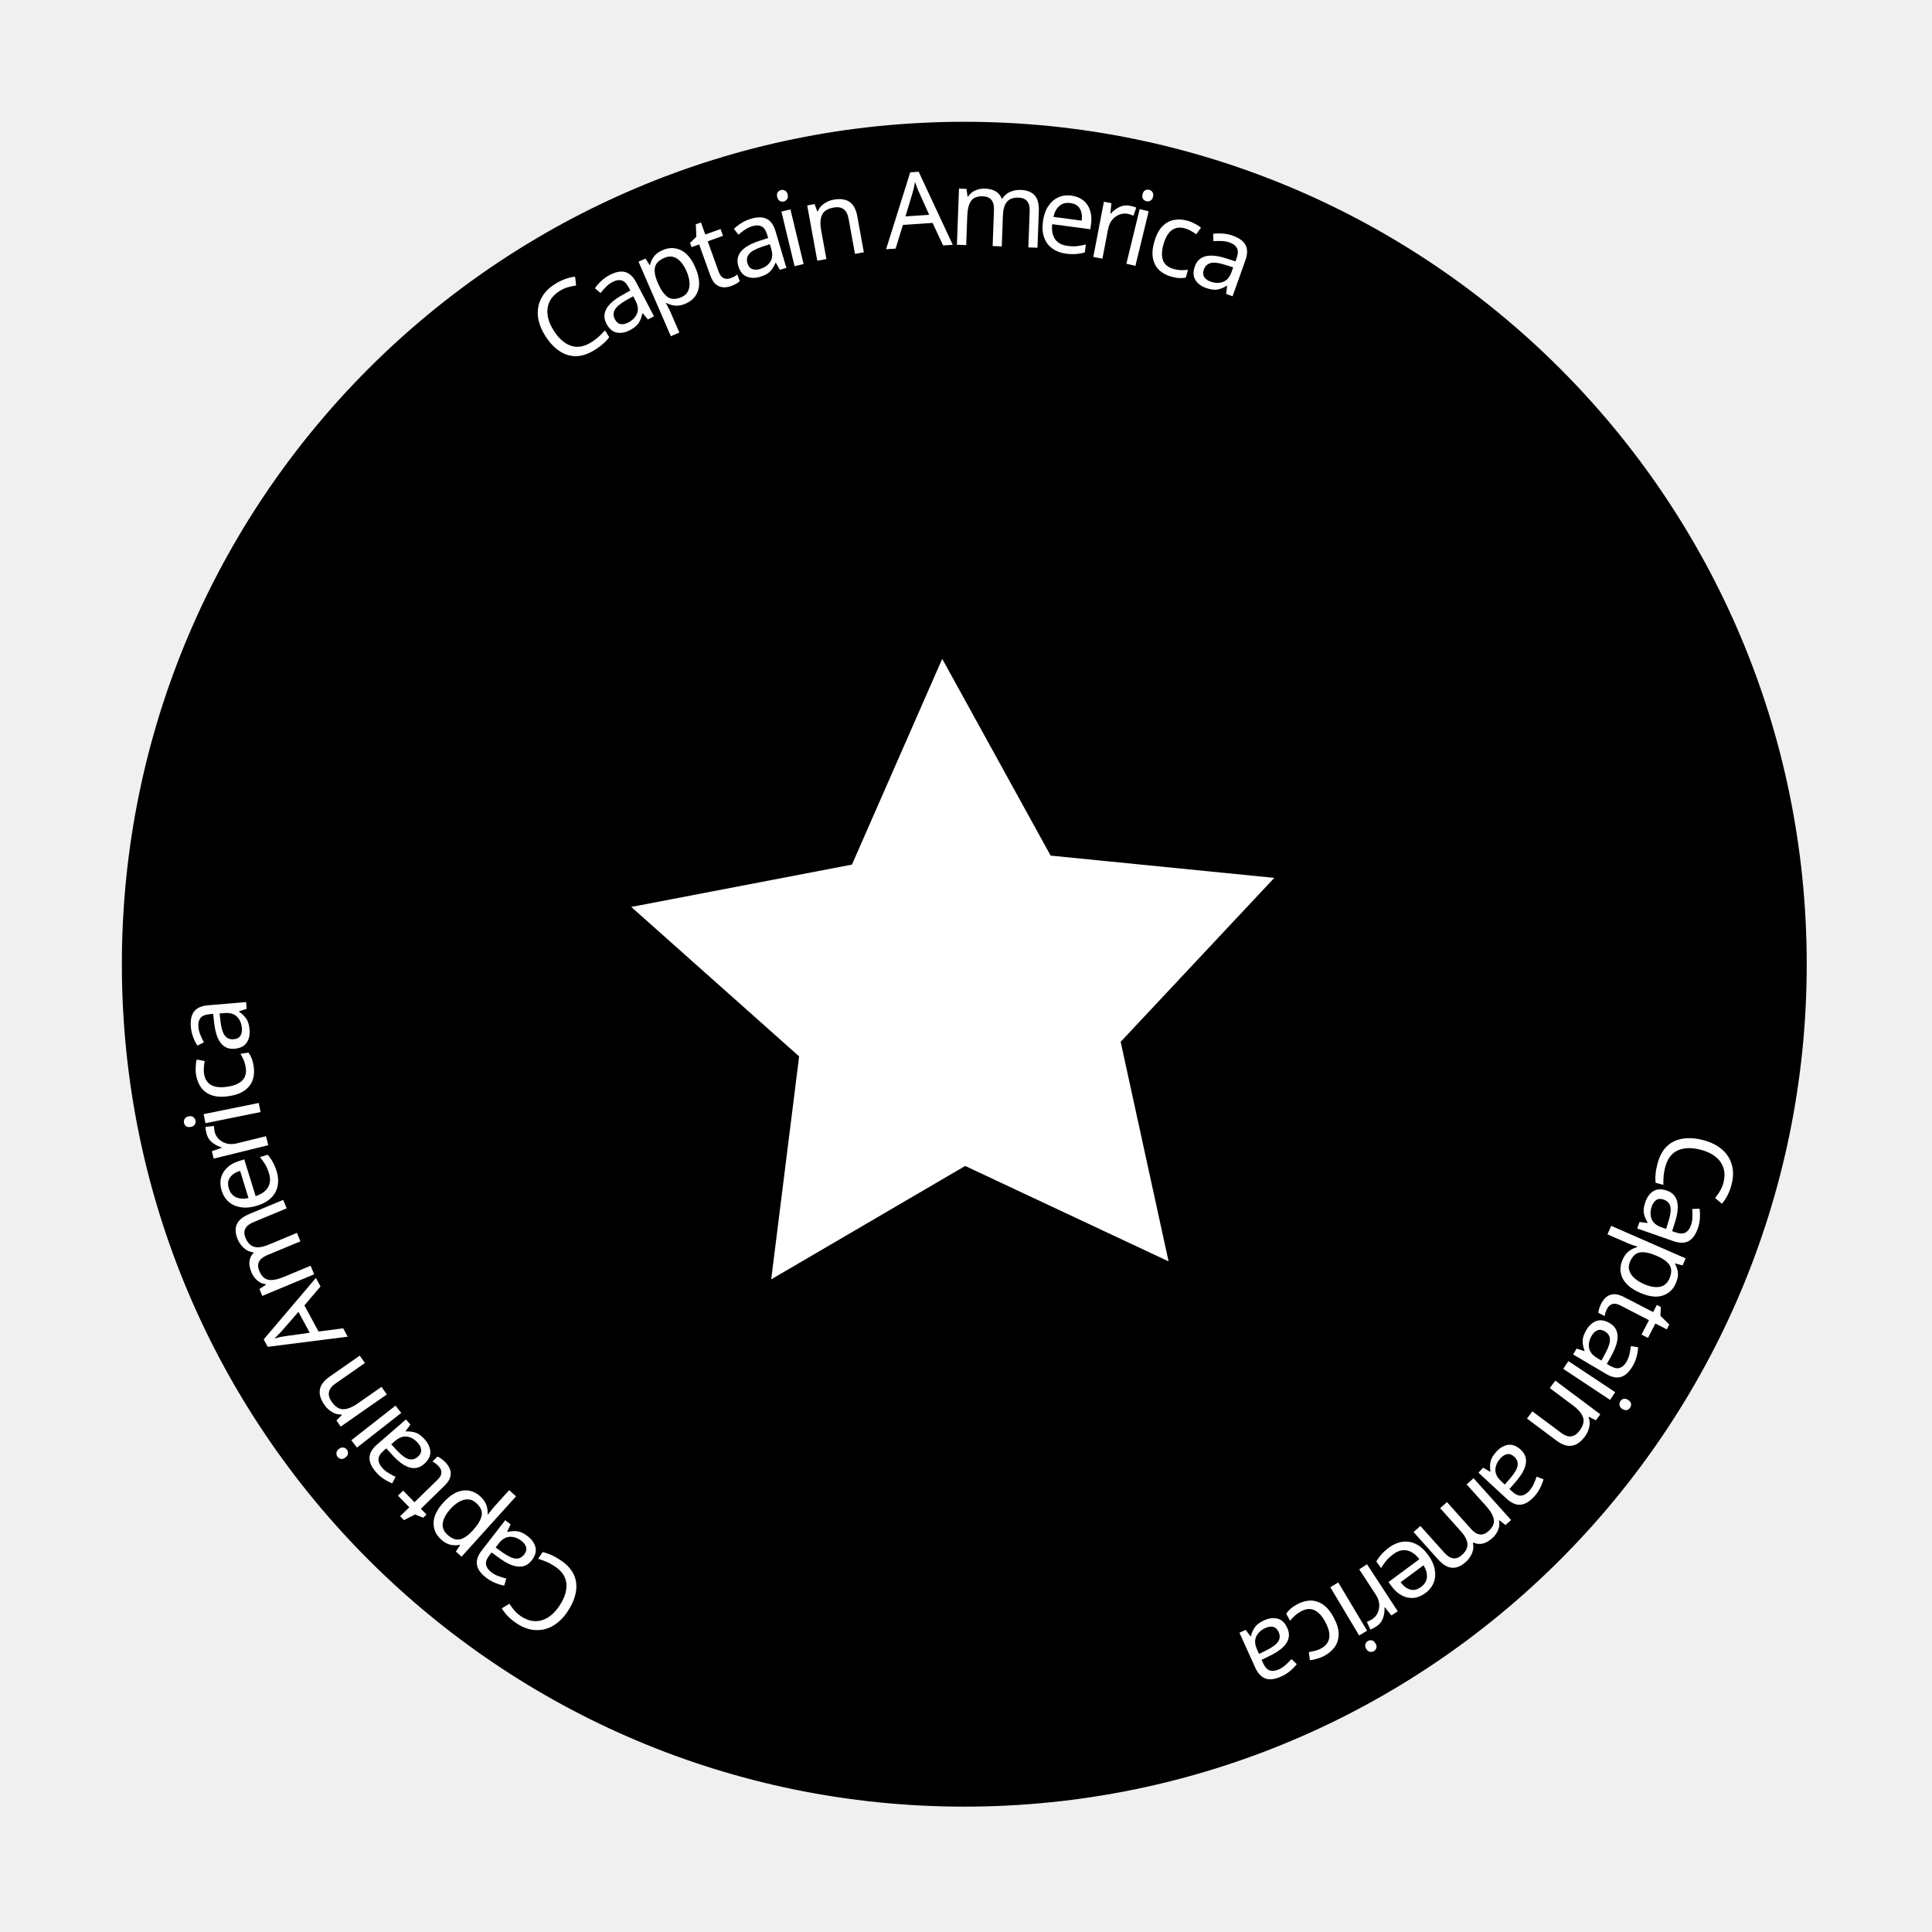
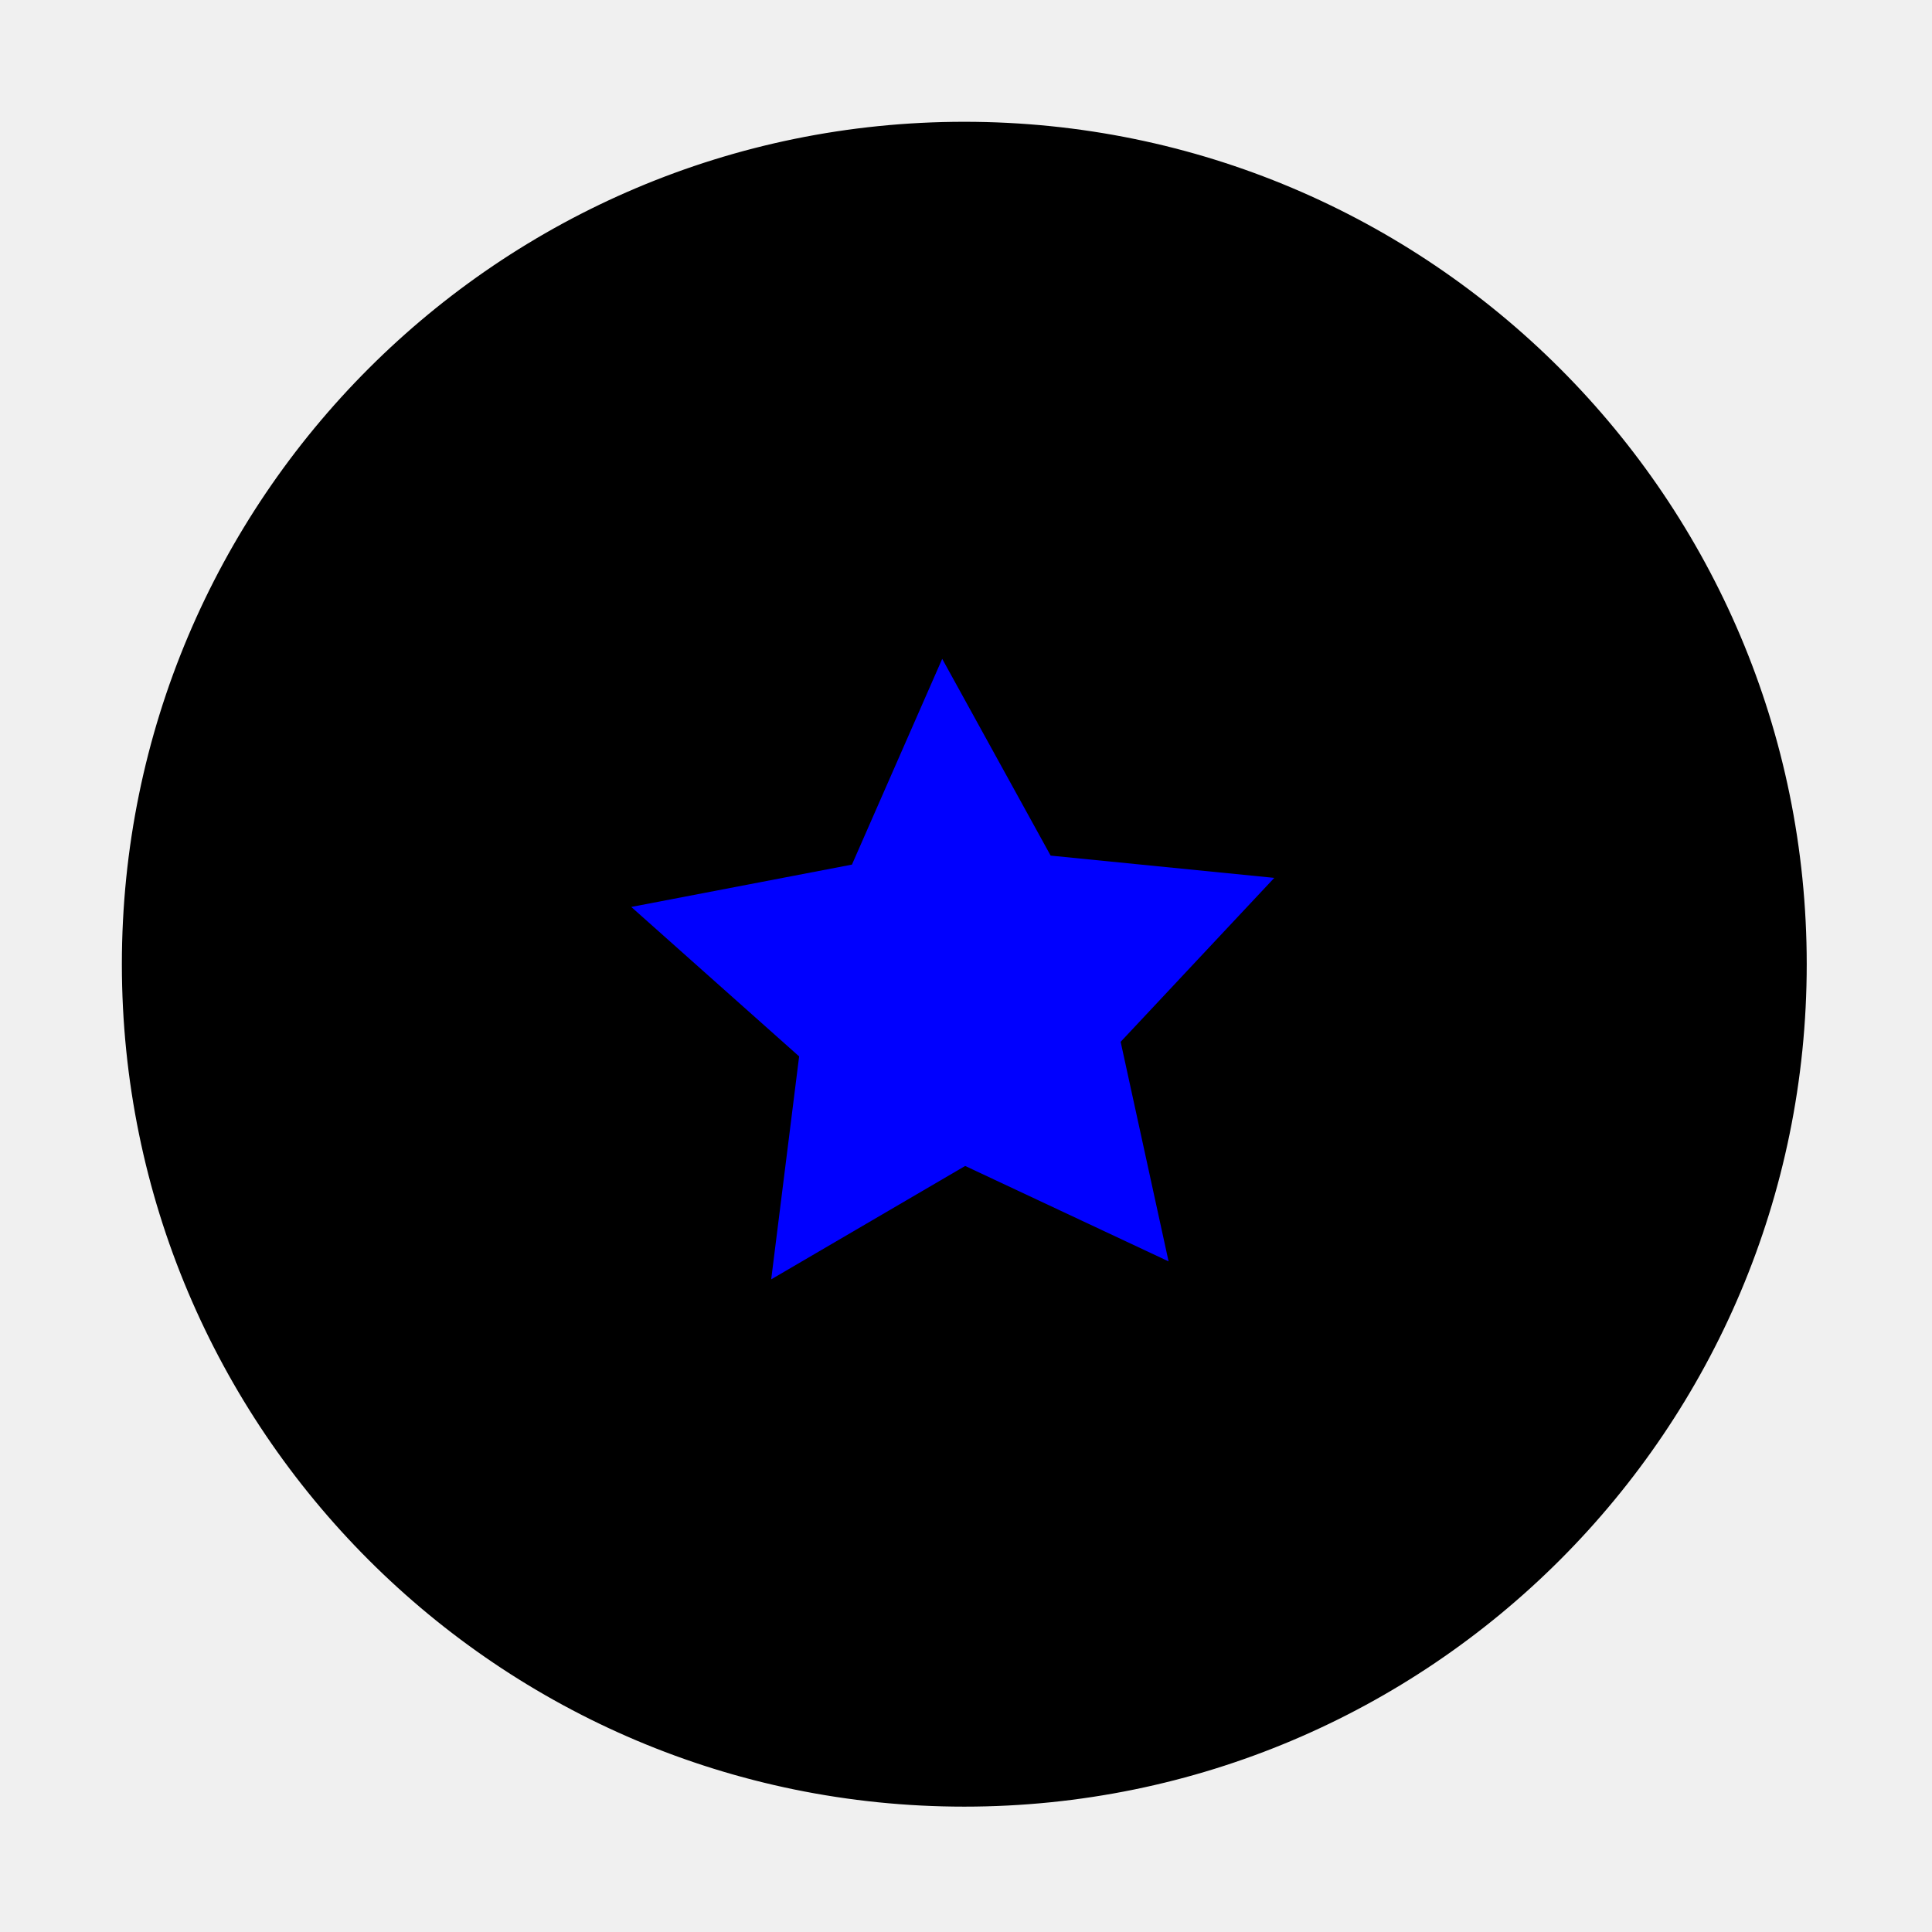
- <svg xmlns="http://www.w3.org/2000/svg" id="Layer_1" data-name="Layer 1" viewBox="0 0 221.31 221.28">
+ <svg xmlns="http://www.w3.org/2000/svg" id="Cap" viewBox="0 0 221.31 221.28">
  <defs>
    <style>
-       .cls-1, .cls-2 {
+       .background, . {
        stroke-width: 0px;
      }

-       .cls-2, .cls-3 {
-         fill: #fff;
-       }
- 
-       .cls-3 {
+       .star{
+         fill: blue;
+       }
+       .text{
+         fill:black
+       }
+       .text {
        font-family: MyriadPro-Regular, 'Myriad Pro';
        font-size: 12px;
      }
+       #Cap{
+           transition: all 0.5s ease;
+           transform-origin: center;
+       }
+         #Cap:hover {
+         transform: rotate(180deg);
+         fill:red
+       }
+    
    </style>
  </defs>
-   <circle class="cls-2" cx="60.96" cy="47.95" r="11" />
  <g>
-     <circle class="cls-1" cx="110.46" cy="110.45" r="96" />
-     <path class="cls-1" d="m110.46,14.95c52.66,0,95.5,42.84,95.5,95.5s-42.84,95.5-95.5,95.5S14.96,163.11,14.96,110.45,57.8,14.95,110.46,14.95m0-1C57.17,13.95,13.96,57.16,13.96,110.45s43.2,96.5,96.5,96.5,96.5-43.2,96.5-96.5S163.76,13.95,110.46,13.95h0Z" />
+     <circle class="background" cx="110.46" cy="110.45" r="96" />
+     <path class="background" d="m110.46,14.95c52.66,0,95.5,42.84,95.5,95.5s-42.84,95.5-95.5,95.5S14.96,163.11,14.96,110.45,57.8,14.95,110.46,14.95m0-1C57.17,13.95,13.96,57.16,13.96,110.45s43.2,96.5,96.5,96.5,96.5-43.2,96.5-96.5S163.76,13.95,110.46,13.95h0Z" />
  </g>
-   <text class="cls-3" transform="translate(191.21 128.79) rotate(105.07)">
+   <text class="text" transform="translate(191.21 128.79) rotate(105.07)">
    <tspan x="0" y="0">C</tspan>
  </text>
-   <text class="cls-3" transform="translate(189.45 135.28) rotate(109.3)">
-     <tspan x="0" y="0">a</tspan>
-   </text>
-   <text class="cls-3" transform="translate(187.6 140.64) rotate(113.6)">
+   <text class="text" transform="translate(189.45 135.28) rotate(109.3)">
+     <tspan x="0" y="0">a</tspan>
+   </text>
+   <text class="text" transform="translate(187.6 140.64) rotate(113.6)">
    <tspan x="0" y="0">p</tspan>
  </text>
-   <text class="cls-3" transform="translate(184.89 146.74) rotate(117.27)">
+   <text class="text" transform="translate(184.89 146.74) rotate(117.27)">
    <tspan x="0" y="0">t</tspan>
  </text>
-   <text class="cls-3" transform="translate(183.14 150.19) rotate(120.61)">
-     <tspan x="0" y="0">a</tspan>
-   </text>
-   <text class="cls-3" transform="translate(180.22 155.07) rotate(123.55)">
-     <tspan x="0" y="0">i</tspan>
-   </text>
-   <text class="cls-3" transform="translate(178.77 157.34) rotate(126.78)">
+   <text class="text" transform="translate(183.14 150.19) rotate(120.61)">
+     <tspan x="0" y="0">a</tspan>
+   </text>
+   <text class="text" transform="translate(180.22 155.07) rotate(123.55)">
+     <tspan x="0" y="0">i</tspan>
+   </text>
+   <text class="text" transform="translate(178.77 157.34) rotate(126.78)">
    <tspan x="0" y="0">n</tspan>
  </text>
-   <text class="cls-3" transform="translate(174.82 162.55) rotate(129.9)">
-     <tspan x="0" y="0"> </tspan>
-   </text>
-   <text class="cls-3" transform="translate(173.27 164.46) rotate(132.74)">
-     <tspan x="0" y="0">a</tspan>
-   </text>
-   <text class="cls-3" transform="translate(169.55 168.65) rotate(138.09)">
+   <text class="text" transform="translate(174.82 162.55) rotate(129.9)">
+     <tspan x="0" y="0"> </tspan>
+   </text>
+   <text class="text" transform="translate(173.27 164.46) rotate(132.74)">
+     <tspan x="0" y="0">a</tspan>
+   </text>
+   <text class="text" transform="translate(169.55 168.65) rotate(138.09)">
    <tspan x="0" y="0">m</tspan>
  </text>
-   <text class="cls-3" transform="translate(162.2 175.14) rotate(143.48)">
+   <text class="text" transform="translate(162.2 175.14) rotate(143.48)">
    <tspan x="0" y="0">e</tspan>
  </text>
-   <text class="cls-3" transform="translate(157.44 178.63) rotate(146.83)">
+   <text class="text" transform="translate(157.44 178.63) rotate(146.83)">
    <tspan x="0" y="0">r</tspan>
  </text>
-   <text class="cls-3" transform="translate(154.17 180.75) rotate(149.14)">
-     <tspan x="0" y="0">i</tspan>
-   </text>
-   <text class="cls-3" transform="translate(151.86 182.17) rotate(151.9)">
+   <text class="text" transform="translate(154.17 180.75) rotate(149.14)">
+     <tspan x="0" y="0">i</tspan>
+   </text>
+   <text class="text" transform="translate(151.86 182.17) rotate(151.9)">
    <tspan x="0" y="0">c</tspan>
  </text>
-   <text class="cls-3" transform="translate(147.23 184.65) rotate(155.66)">
-     <tspan x="0" y="0">a</tspan>
-   </text>
-   <text class="cls-3" transform="translate(142.04 186.96) rotate(158.48)">
-     <tspan x="0" y="0"> </tspan>
-   </text>
-   <text class="cls-3" transform="translate(139.73 187.87) rotate(160.2)">
-     <tspan x="0" y="0"> </tspan>
-   </text>
-   <text class="cls-3" transform="translate(137.39 188.71) rotate(161.92)">
-     <tspan x="0" y="0"> </tspan>
-   </text>
-   <text class="cls-3" transform="translate(135.02 189.49) rotate(163.65)">
-     <tspan x="0" y="0"> </tspan>
-   </text>
-   <text class="cls-3" transform="translate(132.63 190.19) rotate(165.39)">
-     <tspan x="0" y="0"> </tspan>
-   </text>
-   <text class="cls-3" transform="translate(130.24 190.82) rotate(167.11)">
-     <tspan x="0" y="0"> </tspan>
-   </text>
-   <text class="cls-3" transform="translate(127.83 191.37) rotate(168.84)">
-     <tspan x="0" y="0"> </tspan>
-   </text>
-   <text class="cls-3" transform="translate(125.36 191.85) rotate(170.6)">
-     <tspan x="0" y="0"> </tspan>
-   </text>
-   <text class="cls-3" transform="translate(122.94 192.26) rotate(172.31)">
-     <tspan x="0" y="0"> </tspan>
-   </text>
-   <text class="cls-3" transform="translate(120.47 192.59) rotate(174.06)">
-     <tspan x="0" y="0"> </tspan>
-   </text>
-   <text class="cls-3" transform="translate(118.01 192.85) rotate(175.79)">
-     <tspan x="0" y="0"> </tspan>
-   </text>
-   <text class="cls-3" transform="translate(115.51 193.03) rotate(177.55)">
-     <tspan x="0" y="0"> </tspan>
-   </text>
-   <text class="cls-3" transform="translate(113.06 193.14) rotate(179.26)">
-     <tspan x="0" y="0"> </tspan>
-   </text>
-   <text class="cls-3" transform="translate(110.56 193.17) rotate(-178.99)">
-     <tspan x="0" y="0"> </tspan>
-   </text>
-   <text class="cls-3" transform="translate(108.08 193.13) rotate(-177.26)">
-     <tspan x="0" y="0"> </tspan>
-   </text>
-   <text class="cls-3" transform="translate(105.59 193.01) rotate(-175.53)">
-     <tspan x="0" y="0"> </tspan>
-   </text>
-   <text class="cls-3" transform="translate(103.13 192.82) rotate(-173.81)">
-     <tspan x="0" y="0"> </tspan>
-   </text>
-   <text class="cls-3" transform="translate(100.66 192.55) rotate(-172.09)">
-     <tspan x="0" y="0"> </tspan>
-   </text>
-   <text class="cls-3" transform="translate(98.18 192.21) rotate(-170.37)">
-     <tspan x="0" y="0"> </tspan>
-   </text>
-   <text class="cls-3" transform="translate(95.74 191.8) rotate(-168.67)">
-     <tspan x="0" y="0"> </tspan>
-   </text>
-   <text class="cls-3" transform="translate(93.32 191.33) rotate(-166.34)">
-     <tspan x="0" y="0"> </tspan>
-   </text>
-   <text class="cls-3" transform="translate(90.89 190.75) rotate(-165.3)">
-     <tspan x="0" y="0"> </tspan>
-   </text>
-   <text class="cls-3" transform="translate(88.47 190.12) rotate(-163.57)">
-     <tspan x="0" y="0"> </tspan>
-   </text>
-   <text class="cls-3" transform="translate(86.11 189.42) rotate(-161.88)">
-     <tspan x="0" y="0"> </tspan>
-   </text>
-   <text class="cls-3" transform="translate(83.72 188.64) rotate(-160.14)">
-     <tspan x="0" y="0"> </tspan>
-   </text>
-   <text class="cls-3" transform="translate(81.4 187.8) rotate(-158.42)">
-     <tspan x="0" y="0"> </tspan>
-   </text>
-   <text class="cls-3" transform="translate(79.09 186.89) rotate(-156.69)">
-     <tspan x="0" y="0"> </tspan>
-   </text>
-   <text class="cls-3" transform="translate(76.81 185.91) rotate(-154.96)">
-     <tspan x="0" y="0"> </tspan>
-   </text>
-   <text class="cls-3" transform="translate(74.55 184.86) rotate(-153.22)">
-     <tspan x="0" y="0"> </tspan>
-   </text>
-   <text class="cls-3" transform="translate(72.33 183.74) rotate(-151.48)">
-     <tspan x="0" y="0"> </tspan>
-   </text>
-   <text class="cls-3" transform="translate(70.16 182.56) rotate(-149.75)">
-     <tspan x="0" y="0"> </tspan>
-   </text>
-   <text class="cls-3" transform="translate(68.02 181.39) rotate(-146.5)">
+   <text class="text" transform="translate(147.23 184.65) rotate(155.66)">
+     <tspan x="0" y="0">a</tspan>
+   </text>
+   <text class="text" transform="translate(142.04 186.96) rotate(158.48)">
+     <tspan x="0" y="0"> </tspan>
+   </text>
+   <text class="text" transform="translate(139.73 187.87) rotate(160.2)">
+     <tspan x="0" y="0"> </tspan>
+   </text>
+   <text class="text" transform="translate(137.39 188.71) rotate(161.92)">
+     <tspan x="0" y="0"> </tspan>
+   </text>
+   <text class="text" transform="translate(135.02 189.49) rotate(163.65)">
+     <tspan x="0" y="0"> </tspan>
+   </text>
+   <text class="text" transform="translate(132.63 190.19) rotate(165.39)">
+     <tspan x="0" y="0"> </tspan>
+   </text>
+   <text class="text" transform="translate(130.24 190.82) rotate(167.11)">
+     <tspan x="0" y="0"> </tspan>
+   </text>
+   <text class="text" transform="translate(127.83 191.37) rotate(168.84)">
+     <tspan x="0" y="0"> </tspan>
+   </text>
+   <text class="text" transform="translate(125.36 191.85) rotate(170.6)">
+     <tspan x="0" y="0"> </tspan>
+   </text>
+   <text class="text" transform="translate(122.94 192.26) rotate(172.31)">
+     <tspan x="0" y="0"> </tspan>
+   </text>
+   <text class="text" transform="translate(120.47 192.59) rotate(174.06)">
+     <tspan x="0" y="0"> </tspan>
+   </text>
+   <text class="text" transform="translate(118.01 192.85) rotate(175.79)">
+     <tspan x="0" y="0"> </tspan>
+   </text>
+   <text class="text" transform="translate(115.51 193.03) rotate(177.55)">
+     <tspan x="0" y="0"> </tspan>
+   </text>
+   <text class="text" transform="translate(113.06 193.14) rotate(179.26)">
+     <tspan x="0" y="0"> </tspan>
+   </text>
+   <text class="text" transform="translate(110.56 193.17) rotate(-178.99)">
+     <tspan x="0" y="0"> </tspan>
+   </text>
+   <text class="text" transform="translate(108.08 193.13) rotate(-177.26)">
+     <tspan x="0" y="0"> </tspan>
+   </text>
+   <text class="text" transform="translate(105.59 193.01) rotate(-175.53)">
+     <tspan x="0" y="0"> </tspan>
+   </text>
+   <text class="text" transform="translate(103.13 192.82) rotate(-173.81)">
+     <tspan x="0" y="0"> </tspan>
+   </text>
+   <text class="text" transform="translate(100.66 192.55) rotate(-172.09)">
+     <tspan x="0" y="0"> </tspan>
+   </text>
+   <text class="text" transform="translate(98.18 192.21) rotate(-170.37)">
+     <tspan x="0" y="0"> </tspan>
+   </text>
+   <text class="text" transform="translate(95.74 191.8) rotate(-168.67)">
+     <tspan x="0" y="0"> </tspan>
+   </text>
+   <text class="text" transform="translate(93.32 191.33) rotate(-166.34)">
+     <tspan x="0" y="0"> </tspan>
+   </text>
+   <text class="text" transform="translate(90.89 190.75) rotate(-165.3)">
+     <tspan x="0" y="0"> </tspan>
+   </text>
+   <text class="text" transform="translate(88.47 190.12) rotate(-163.57)">
+     <tspan x="0" y="0"> </tspan>
+   </text>
+   <text class="text" transform="translate(86.11 189.42) rotate(-161.88)">
+     <tspan x="0" y="0"> </tspan>
+   </text>
+   <text class="text" transform="translate(83.72 188.64) rotate(-160.14)">
+     <tspan x="0" y="0"> </tspan>
+   </text>
+   <text class="text" transform="translate(81.4 187.8) rotate(-158.42)">
+     <tspan x="0" y="0"> </tspan>
+   </text>
+   <text class="text" transform="translate(79.09 186.89) rotate(-156.69)">
+     <tspan x="0" y="0"> </tspan>
+   </text>
+   <text class="text" transform="translate(76.81 185.91) rotate(-154.96)">
+     <tspan x="0" y="0"> </tspan>
+   </text>
+   <text class="text" transform="translate(74.55 184.86) rotate(-153.22)">
+     <tspan x="0" y="0"> </tspan>
+   </text>
+   <text class="text" transform="translate(72.33 183.74) rotate(-151.48)">
+     <tspan x="0" y="0"> </tspan>
+   </text>
+   <text class="text" transform="translate(70.16 182.56) rotate(-149.75)">
+     <tspan x="0" y="0"> </tspan>
+   </text>
+   <text class="text" transform="translate(68.02 181.39) rotate(-146.5)">
    <tspan x="0" y="0">C</tspan>
  </text>
-   <text class="cls-3" transform="translate(62.43 177.67) rotate(-142.22)">
-     <tspan x="0" y="0">a</tspan>
-   </text>
-   <text class="cls-3" transform="translate(57.94 174.22) rotate(-137.91)">
+   <text class="text" transform="translate(62.43 177.67) rotate(-142.22)">
+     <tspan x="0" y="0">a</tspan>
+   </text>
+   <text class="text" transform="translate(57.94 174.22) rotate(-137.91)">
    <tspan x="0" y="0">p</tspan>
  </text>
-   <text class="cls-3" transform="translate(53 169.71) rotate(-134.26)">
+   <text class="text" transform="translate(53 169.71) rotate(-134.26)">
    <tspan x="0" y="0">t</tspan>
  </text>
-   <text class="cls-3" transform="translate(50.28 166.95) rotate(-130.95)">
-     <tspan x="0" y="0">a</tspan>
-   </text>
-   <text class="cls-3" transform="translate(46.59 162.65) rotate(-128.06)">
-     <tspan x="0" y="0">i</tspan>
-   </text>
-   <text class="cls-3" transform="translate(44.89 160.57) rotate(-124.87)">
+   <text class="text" transform="translate(50.28 166.95) rotate(-130.95)">
+     <tspan x="0" y="0">a</tspan>
+   </text>
+   <text class="text" transform="translate(46.59 162.65) rotate(-128.06)">
+     <tspan x="0" y="0">i</tspan>
+   </text>
+   <text class="text" transform="translate(44.89 160.57) rotate(-124.87)">
    <tspan x="0" y="0">n</tspan>
  </text>
-   <text class="cls-3" transform="translate(41.17 155.14) rotate(-121.76)">
-     <tspan x="0" y="0"> </tspan>
-   </text>
-   <text class="cls-3" transform="translate(39.83 153.12) rotate(-118.42)">
+   <text class="text" transform="translate(41.17 155.14) rotate(-121.76)">
+     <tspan x="0" y="0"> </tspan>
+   </text>
+   <text class="text" transform="translate(39.83 153.12) rotate(-118.42)">
    <tspan x="0" y="0">A</tspan>
  </text>
-   <text class="cls-3" transform="translate(36.38 146.91) rotate(-112.6)">
+   <text class="text" transform="translate(36.38 146.91) rotate(-112.6)">
    <tspan x="0" y="0">m</tspan>
  </text>
-   <text class="cls-3" transform="translate(32.68 137.8) rotate(-107.17)">
+   <text class="text" transform="translate(32.68 137.8) rotate(-107.17)">
    <tspan x="0" y="0">e</tspan>
  </text>
-   <text class="cls-3" transform="translate(30.97 132.17) rotate(-103.8)">
+   <text class="text" transform="translate(30.97 132.17) rotate(-103.8)">
    <tspan x="0" y="0">r</tspan>
  </text>
-   <text class="cls-3" transform="translate(30.05 128.38) rotate(-101.47)">
-     <tspan x="0" y="0">i</tspan>
-   </text>
-   <text class="cls-3" transform="translate(29.48 125.73) rotate(-98.68)">
+   <text class="text" transform="translate(30.05 128.38) rotate(-101.47)">
+     <tspan x="0" y="0">i</tspan>
+   </text>
+   <text class="text" transform="translate(29.48 125.73) rotate(-98.68)">
    <tspan x="0" y="0">c</tspan>
  </text>
-   <text class="cls-3" transform="translate(28.68 120.53) rotate(-94.86)">
-     <tspan x="0" y="0">a</tspan>
-   </text>
-   <text class="cls-3" transform="translate(28.23 114.86) rotate(-92.01)">
-     <tspan x="0" y="0"> </tspan>
-   </text>
-   <text class="cls-3" transform="translate(28.14 112.41) rotate(-90.29)">
-     <tspan x="0" y="0"> </tspan>
-   </text>
-   <text class="cls-3" transform="translate(28.13 109.9) rotate(-88.54)">
-     <tspan x="0" y="0"> </tspan>
-   </text>
-   <text class="cls-3" transform="translate(28.19 107.42) rotate(-86.81)">
-     <tspan x="0" y="0"> </tspan>
-   </text>
-   <text class="cls-3" transform="translate(28.33 104.95) rotate(-85.09)">
-     <tspan x="0" y="0"> </tspan>
-   </text>
-   <text class="cls-3" transform="translate(28.54 102.47) rotate(-83.36)">
-     <tspan x="0" y="0"> </tspan>
-   </text>
-   <text class="cls-3" transform="translate(28.83 100) rotate(-81.64)">
-     <tspan x="0" y="0"> </tspan>
-   </text>
-   <text class="cls-3" transform="translate(29.19 97.55) rotate(-79.94)">
-     <tspan x="0" y="0"> </tspan>
-   </text>
-   <text class="cls-3" transform="translate(29.62 95.11) rotate(-78.24)">
-     <tspan x="0" y="0"> </tspan>
-   </text>
-   <text class="cls-3" transform="translate(30.12 92.69) rotate(-76.34)">
-     <tspan x="0" y="0"> </tspan>
-   </text>
-   <text class="cls-3" transform="translate(30.71 90.24) rotate(-74.84)">
-     <tspan x="0" y="0"> </tspan>
-   </text>
-   <text class="cls-3" transform="translate(31.35 87.86) rotate(-73.14)">
-     <tspan x="0" y="0"> </tspan>
-   </text>
-   <text class="cls-3" transform="translate(32.07 85.47) rotate(-71.42)">
-     <tspan x="0" y="0"> </tspan>
-   </text>
-   <text class="cls-3" transform="translate(32.86 83.12) rotate(-69.71)">
-     <tspan x="0" y="0"> </tspan>
-   </text>
-   <text class="cls-3" transform="translate(33.73 80.78) rotate(-67.97)">
-     <tspan x="0" y="0"> </tspan>
-   </text>
-   <text class="cls-3" transform="translate(34.66 78.48) rotate(-66.24)">
-     <tspan x="0" y="0"> </tspan>
-   </text>
-   <text class="cls-3" transform="translate(35.65 76.22) rotate(-64.51)">
-     <tspan x="0" y="0"> </tspan>
-   </text>
-   <text class="cls-3" transform="translate(36.72 73.97) rotate(-62.77)">
-     <tspan x="0" y="0"> </tspan>
-   </text>
-   <text class="cls-3" transform="translate(37.86 71.76) rotate(-61.03)">
-     <tspan x="0" y="0"> </tspan>
-   </text>
-   <text class="cls-3" transform="translate(39.06 69.6) rotate(-59.3)">
-     <tspan x="0" y="0"> </tspan>
-   </text>
-   <text class="cls-3" transform="translate(40.33 67.45) rotate(-57.56)">
-     <tspan x="0" y="0"> </tspan>
-   </text>
-   <text class="cls-3" transform="translate(41.67 65.35) rotate(-55.81)">
-     <tspan x="0" y="0"> </tspan>
-   </text>
-   <text class="cls-3" transform="translate(43.06 63.29) rotate(-54.08)">
-     <tspan x="0" y="0"> </tspan>
-   </text>
-   <text class="cls-3" transform="translate(44.51 61.29) rotate(-52.35)">
-     <tspan x="0" y="0"> </tspan>
-   </text>
-   <text class="cls-3" transform="translate(46.02 59.33) rotate(-50.63)">
-     <tspan x="0" y="0"> </tspan>
-   </text>
-   <text class="cls-3" transform="translate(47.6 57.4) rotate(-48.89)">
-     <tspan x="0" y="0"> </tspan>
-   </text>
-   <text class="cls-3" transform="translate(49.22 55.54) rotate(-47.17)">
-     <tspan x="0" y="0"> </tspan>
-   </text>
-   <text class="cls-3" transform="translate(50.91 53.72) rotate(-45.44)">
-     <tspan x="0" y="0"> </tspan>
-   </text>
-   <text class="cls-3" transform="translate(52.66 51.95) rotate(-43.72)">
-     <tspan x="0" y="0"> </tspan>
-   </text>
-   <text class="cls-3" transform="translate(54.45 50.23) rotate(-42)">
-     <tspan x="0" y="0"> </tspan>
-   </text>
-   <text class="cls-3" transform="translate(56.29 48.57) rotate(-40.28)">
-     <tspan x="0" y="0"> </tspan>
-   </text>
-   <text class="cls-3" transform="translate(58.21 46.95) rotate(-38.55)">
-     <tspan x="0" y="0"> </tspan>
-   </text>
-   <text class="cls-3" transform="translate(60.14 45.4) rotate(-36.84)">
-     <tspan x="0" y="0"> </tspan>
-   </text>
-   <text class="cls-3" transform="translate(62.12 43.92) rotate(-35.13)">
-     <tspan x="0" y="0"> </tspan>
-   </text>
-   <text class="cls-3" transform="translate(64.08 42.46) rotate(-31.93)">
+   <text class="text" transform="translate(28.68 120.53) rotate(-94.86)">
+     <tspan x="0" y="0">a</tspan>
+   </text>
+   <text class="text" transform="translate(28.23 114.86) rotate(-92.01)">
+     <tspan x="0" y="0"> </tspan>
+   </text>
+   <text class="text" transform="translate(28.14 112.41) rotate(-90.29)">
+     <tspan x="0" y="0"> </tspan>
+   </text>
+   <text class="text" transform="translate(28.13 109.9) rotate(-88.54)">
+     <tspan x="0" y="0"> </tspan>
+   </text>
+   <text class="text" transform="translate(28.19 107.42) rotate(-86.81)">
+     <tspan x="0" y="0"> </tspan>
+   </text>
+   <text class="text" transform="translate(28.33 104.95) rotate(-85.09)">
+     <tspan x="0" y="0"> </tspan>
+   </text>
+   <text class="text" transform="translate(28.54 102.47) rotate(-83.36)">
+     <tspan x="0" y="0"> </tspan>
+   </text>
+   <text class="text" transform="translate(28.83 100) rotate(-81.64)">
+     <tspan x="0" y="0"> </tspan>
+   </text>
+   <text class="text" transform="translate(29.19 97.55) rotate(-79.94)">
+     <tspan x="0" y="0"> </tspan>
+   </text>
+   <text class="text" transform="translate(29.62 95.11) rotate(-78.24)">
+     <tspan x="0" y="0"> </tspan>
+   </text>
+   <text class="text" transform="translate(30.12 92.69) rotate(-76.34)">
+     <tspan x="0" y="0"> </tspan>
+   </text>
+   <text class="text" transform="translate(30.71 90.24) rotate(-74.84)">
+     <tspan x="0" y="0"> </tspan>
+   </text>
+   <text class="text" transform="translate(31.35 87.86) rotate(-73.14)">
+     <tspan x="0" y="0"> </tspan>
+   </text>
+   <text class="text" transform="translate(32.07 85.47) rotate(-71.42)">
+     <tspan x="0" y="0"> </tspan>
+   </text>
+   <text class="text" transform="translate(32.86 83.12) rotate(-69.71)">
+     <tspan x="0" y="0"> </tspan>
+   </text>
+   <text class="text" transform="translate(33.73 80.78) rotate(-67.97)">
+     <tspan x="0" y="0"> </tspan>
+   </text>
+   <text class="text" transform="translate(34.66 78.48) rotate(-66.24)">
+     <tspan x="0" y="0"> </tspan>
+   </text>
+   <text class="text" transform="translate(35.65 76.22) rotate(-64.51)">
+     <tspan x="0" y="0"> </tspan>
+   </text>
+   <text class="text" transform="translate(36.72 73.97) rotate(-62.77)">
+     <tspan x="0" y="0"> </tspan>
+   </text>
+   <text class="text" transform="translate(37.86 71.76) rotate(-61.03)">
+     <tspan x="0" y="0"> </tspan>
+   </text>
+   <text class="text" transform="translate(39.06 69.6) rotate(-59.3)">
+     <tspan x="0" y="0"> </tspan>
+   </text>
+   <text class="text" transform="translate(40.33 67.45) rotate(-57.56)">
+     <tspan x="0" y="0"> </tspan>
+   </text>
+   <text class="text" transform="translate(41.67 65.35) rotate(-55.81)">
+     <tspan x="0" y="0"> </tspan>
+   </text>
+   <text class="text" transform="translate(43.06 63.29) rotate(-54.08)">
+     <tspan x="0" y="0"> </tspan>
+   </text>
+   <text class="text" transform="translate(44.51 61.29) rotate(-52.35)">
+     <tspan x="0" y="0"> </tspan>
+   </text>
+   <text class="text" transform="translate(46.02 59.33) rotate(-50.63)">
+     <tspan x="0" y="0"> </tspan>
+   </text>
+   <text class="text" transform="translate(47.6 57.4) rotate(-48.89)">
+     <tspan x="0" y="0"> </tspan>
+   </text>
+   <text class="text" transform="translate(49.22 55.54) rotate(-47.17)">
+     <tspan x="0" y="0"> </tspan>
+   </text>
+   <text class="text" transform="translate(50.91 53.72) rotate(-45.44)">
+     <tspan x="0" y="0"> </tspan>
+   </text>
+   <text class="text" transform="translate(52.66 51.95) rotate(-43.72)">
+     <tspan x="0" y="0"> </tspan>
+   </text>
+   <text class="text" transform="translate(54.45 50.23) rotate(-42)">
+     <tspan x="0" y="0"> </tspan>
+   </text>
+   <text class="text" transform="translate(56.29 48.57) rotate(-40.28)">
+     <tspan x="0" y="0"> </tspan>
+   </text>
+   <text class="text" transform="translate(58.21 46.95) rotate(-38.55)">
+     <tspan x="0" y="0"> </tspan>
+   </text>
+   <text class="text" transform="translate(60.14 45.4) rotate(-36.84)">
+     <tspan x="0" y="0"> </tspan>
+   </text>
+   <text class="text" transform="translate(62.12 43.92) rotate(-35.13)">
+     <tspan x="0" y="0"> </tspan>
+   </text>
+   <text class="text" transform="translate(64.08 42.46) rotate(-31.93)">
    <tspan x="0" y="0">C</tspan>
  </text>
-   <text class="cls-3" transform="translate(69.81 38.91) rotate(-27.68)">
-     <tspan x="0" y="0">a</tspan>
-   </text>
-   <text class="cls-3" transform="translate(74.77 36.28) rotate(-23.44)">
+   <text class="text" transform="translate(69.81 38.91) rotate(-27.68)">
+     <tspan x="0" y="0">a</tspan>
+   </text>
+   <text class="text" transform="translate(74.77 36.28) rotate(-23.44)">
    <tspan x="0" y="0">p</tspan>
  </text>
-   <text class="cls-3" transform="translate(80.94 33.65) rotate(-19.78)">
+   <text class="text" transform="translate(80.94 33.65) rotate(-19.78)">
    <tspan x="0" y="0">t</tspan>
  </text>
-   <text class="cls-3" transform="translate(84.55 32.32) rotate(-16.47)">
-     <tspan x="0" y="0">a</tspan>
-   </text>
-   <text class="cls-3" transform="translate(90.03 30.73) rotate(-13.54)">
-     <tspan x="0" y="0">i</tspan>
-   </text>
-   <text class="cls-3" transform="translate(92.62 30.05) rotate(-10.33)">
+   <text class="text" transform="translate(84.55 32.32) rotate(-16.47)">
+     <tspan x="0" y="0">a</tspan>
+   </text>
+   <text class="text" transform="translate(90.03 30.73) rotate(-13.54)">
+     <tspan x="0" y="0">i</tspan>
+   </text>
+   <text class="text" transform="translate(92.62 30.05) rotate(-10.33)">
    <tspan x="0" y="0">n</tspan>
  </text>
-   <text class="cls-3" transform="translate(99.08 28.93) rotate(-7.18)">
-     <tspan x="0" y="0"> </tspan>
-   </text>
-   <text class="cls-3" transform="translate(101.5 28.55) rotate(-3.79)">
+   <text class="text" transform="translate(99.08 28.93) rotate(-7.18)">
+     <tspan x="0" y="0"> </tspan>
+   </text>
+   <text class="text" transform="translate(101.5 28.55) rotate(-3.79)">
    <tspan x="0" y="0">A</tspan>
  </text>
-   <text class="cls-3" transform="translate(108.6 28) rotate(2.11)">
+   <text class="text" transform="translate(108.6 28) rotate(2.11)">
    <tspan x="0" y="0">m</tspan>
  </text>
-   <text class="cls-3" transform="translate(118.4 28.44) rotate(7.53)">
+   <text class="text" transform="translate(118.4 28.44) rotate(7.53)">
    <tspan x="0" y="0">e</tspan>
  </text>
-   <text class="cls-3" transform="translate(124.24 29.24) rotate(10.87)">
+   <text class="text" transform="translate(124.24 29.24) rotate(10.87)">
    <tspan x="0" y="0">r</tspan>
  </text>
-   <text class="cls-3" transform="translate(128.04 29.97) rotate(13.66)">
-     <tspan x="0" y="0">i</tspan>
-   </text>
-   <text class="cls-3" transform="translate(130.72 30.58) rotate(15.88)">
+   <text class="text" transform="translate(128.04 29.97) rotate(13.66)">
+     <tspan x="0" y="0">i</tspan>
+   </text>
+   <text class="text" transform="translate(130.72 30.58) rotate(15.88)">
    <tspan x="0" y="0">c</tspan>
  </text>
-   <text class="cls-3" transform="translate(135.76 32) rotate(19.64)">
-     <tspan x="0" y="0">a</tspan>
-   </text>
-   <text class="cls-3" transform="translate(141.09 33.94) rotate(22.45)">
-     <tspan x="0" y="0"> </tspan>
-   </text>
-   <text class="cls-3" transform="translate(143.41 34.9) rotate(24.21)">
-     <tspan x="0" y="0"> </tspan>
-   </text>
-   <polygon class="cls-2" points="133.86 144.49 110.56 133.56 88.34 146.55 91.54 121.01 72.31 103.89 97.59 99.04 107.93 75.47 120.35 98.01 145.97 100.56 128.37 119.34 133.86 144.49" />
+   <text class="text" transform="translate(135.76 32) rotate(19.64)">
+     <tspan x="0" y="0">a</tspan>
+   </text>
+   <text class="text" transform="translate(141.09 33.94) rotate(22.45)">
+     <tspan x="0" y="0"> </tspan>
+   </text>
+   <text class="text" transform="translate(143.41 34.9) rotate(24.21)">
+     <tspan x="0" y="0"> </tspan>
+   </text>
+   <polygon class="star" points="133.86 144.49 110.56 133.56 88.34 146.55 91.54 121.01 72.31 103.89 97.59 99.04 107.93 75.47 120.35 98.01 145.97 100.56 128.37 119.34 133.86 144.49" />
</svg>
